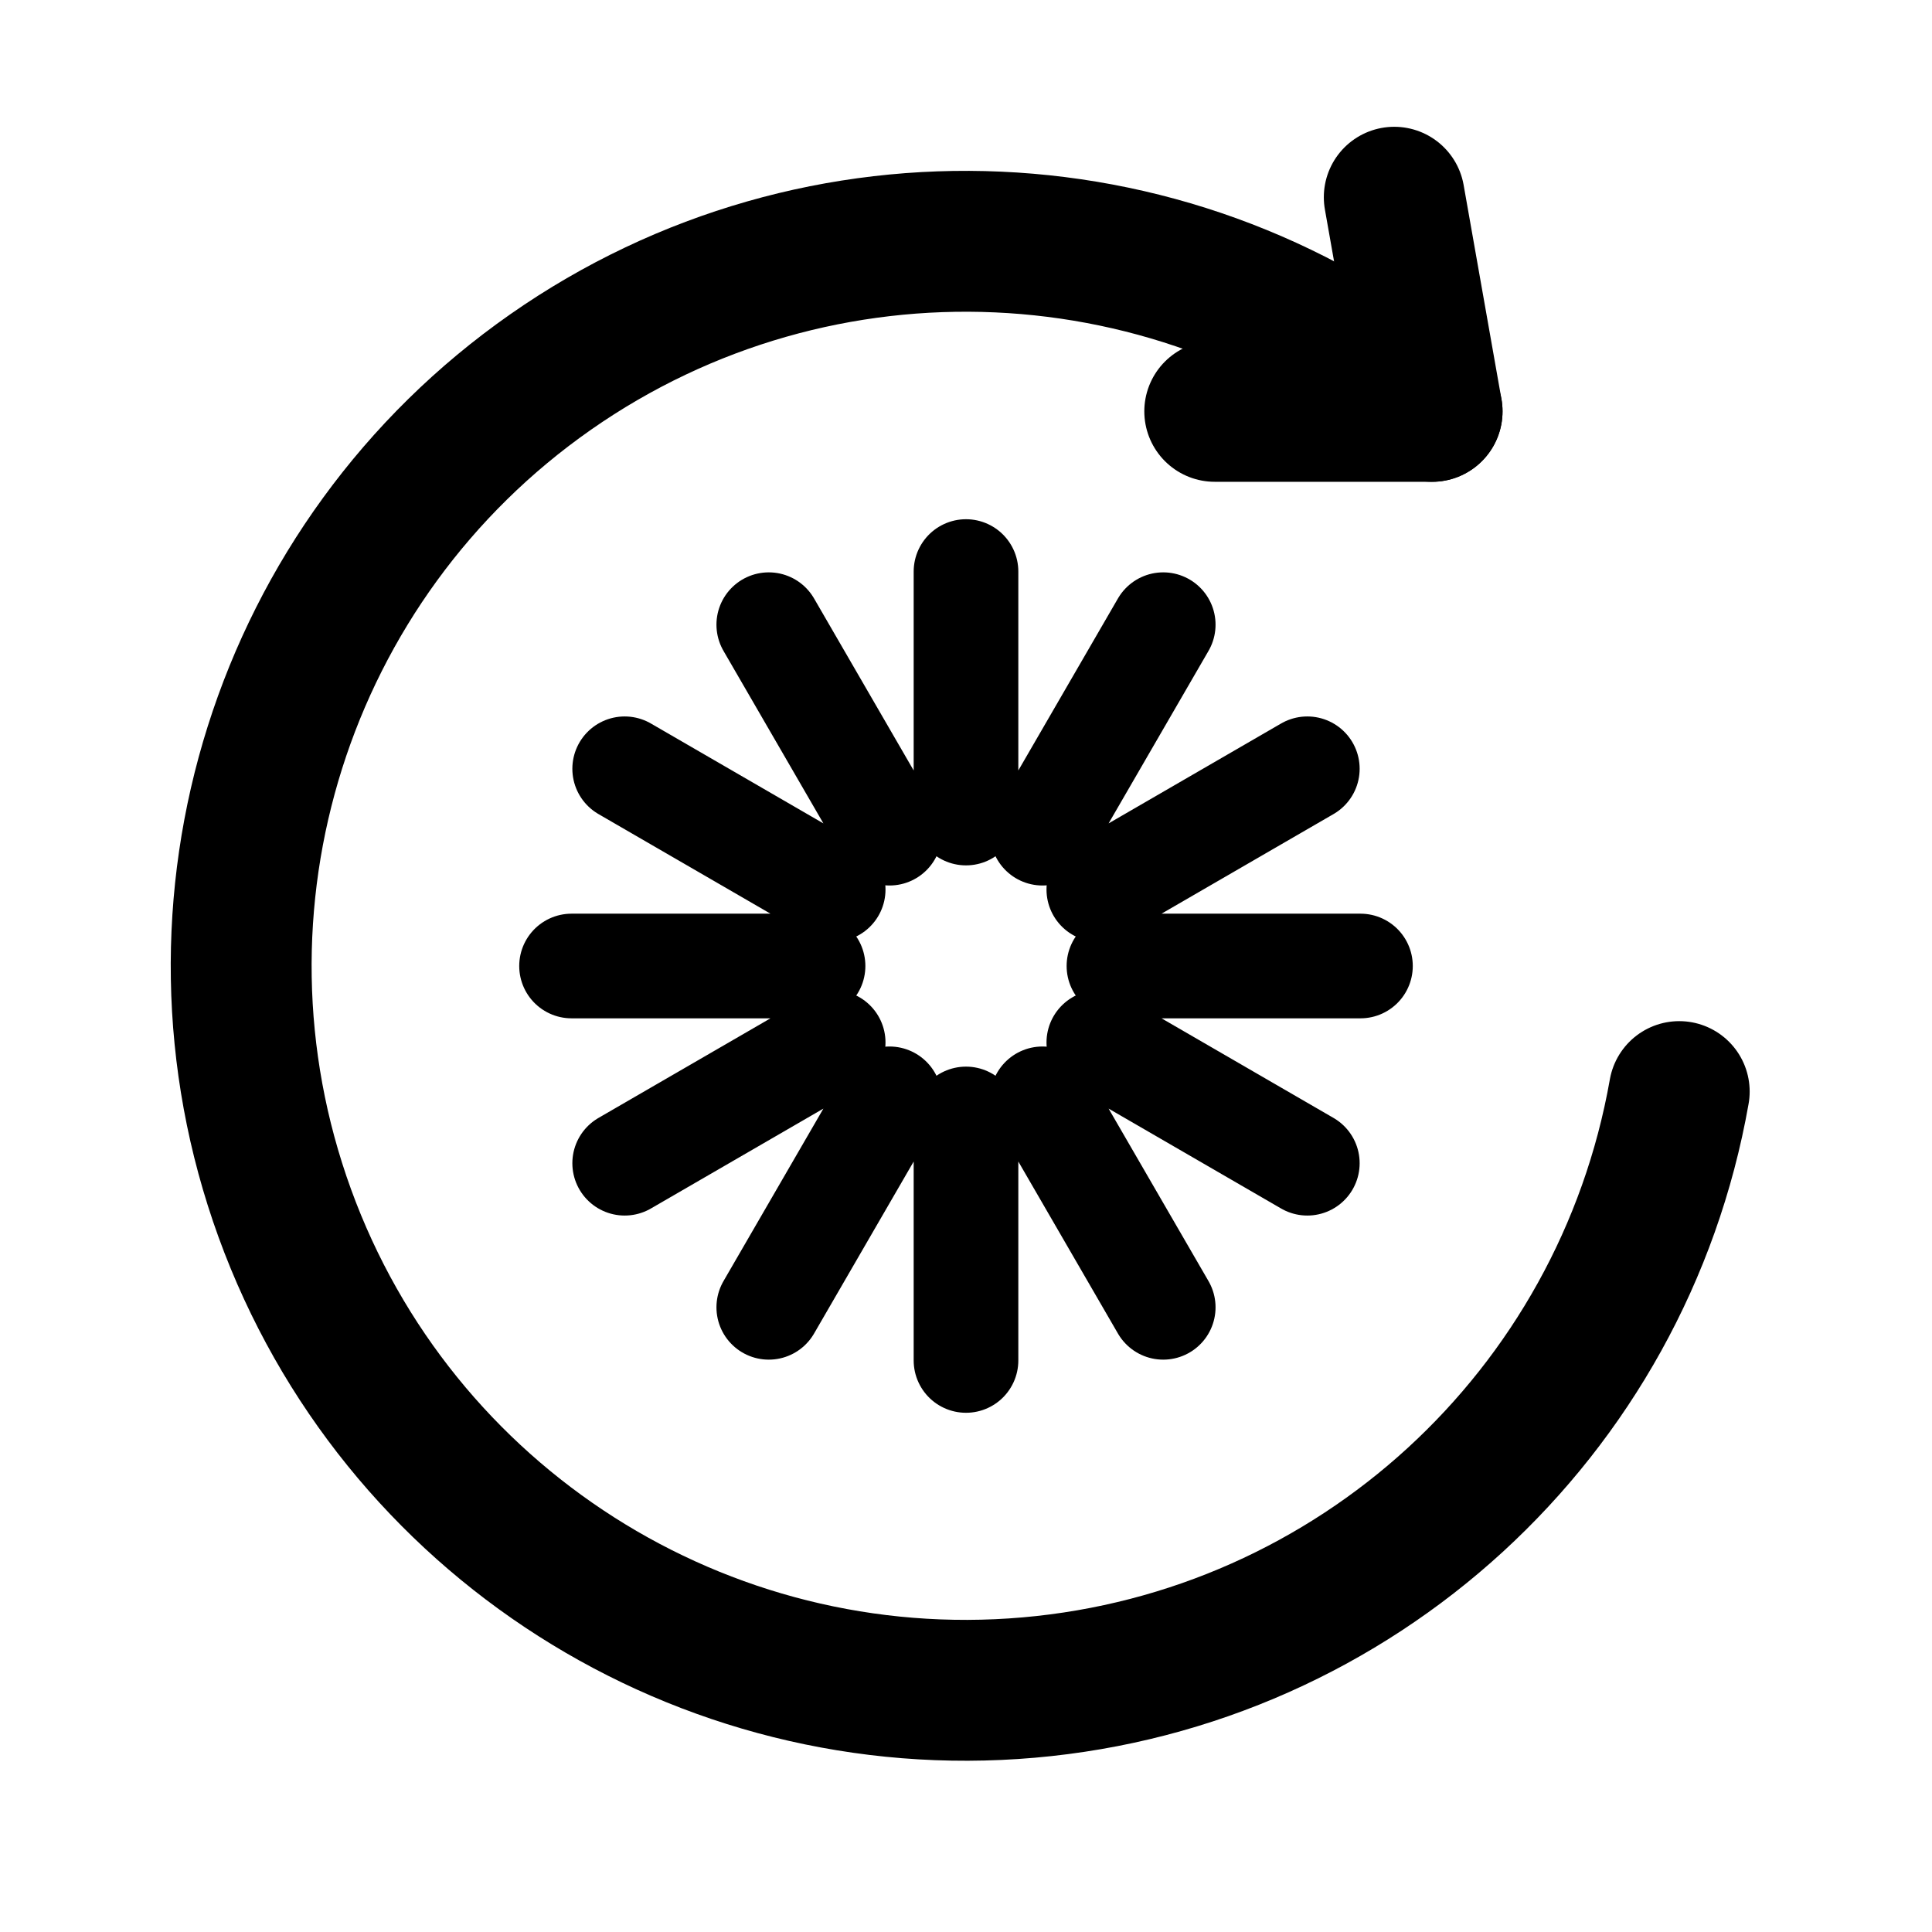
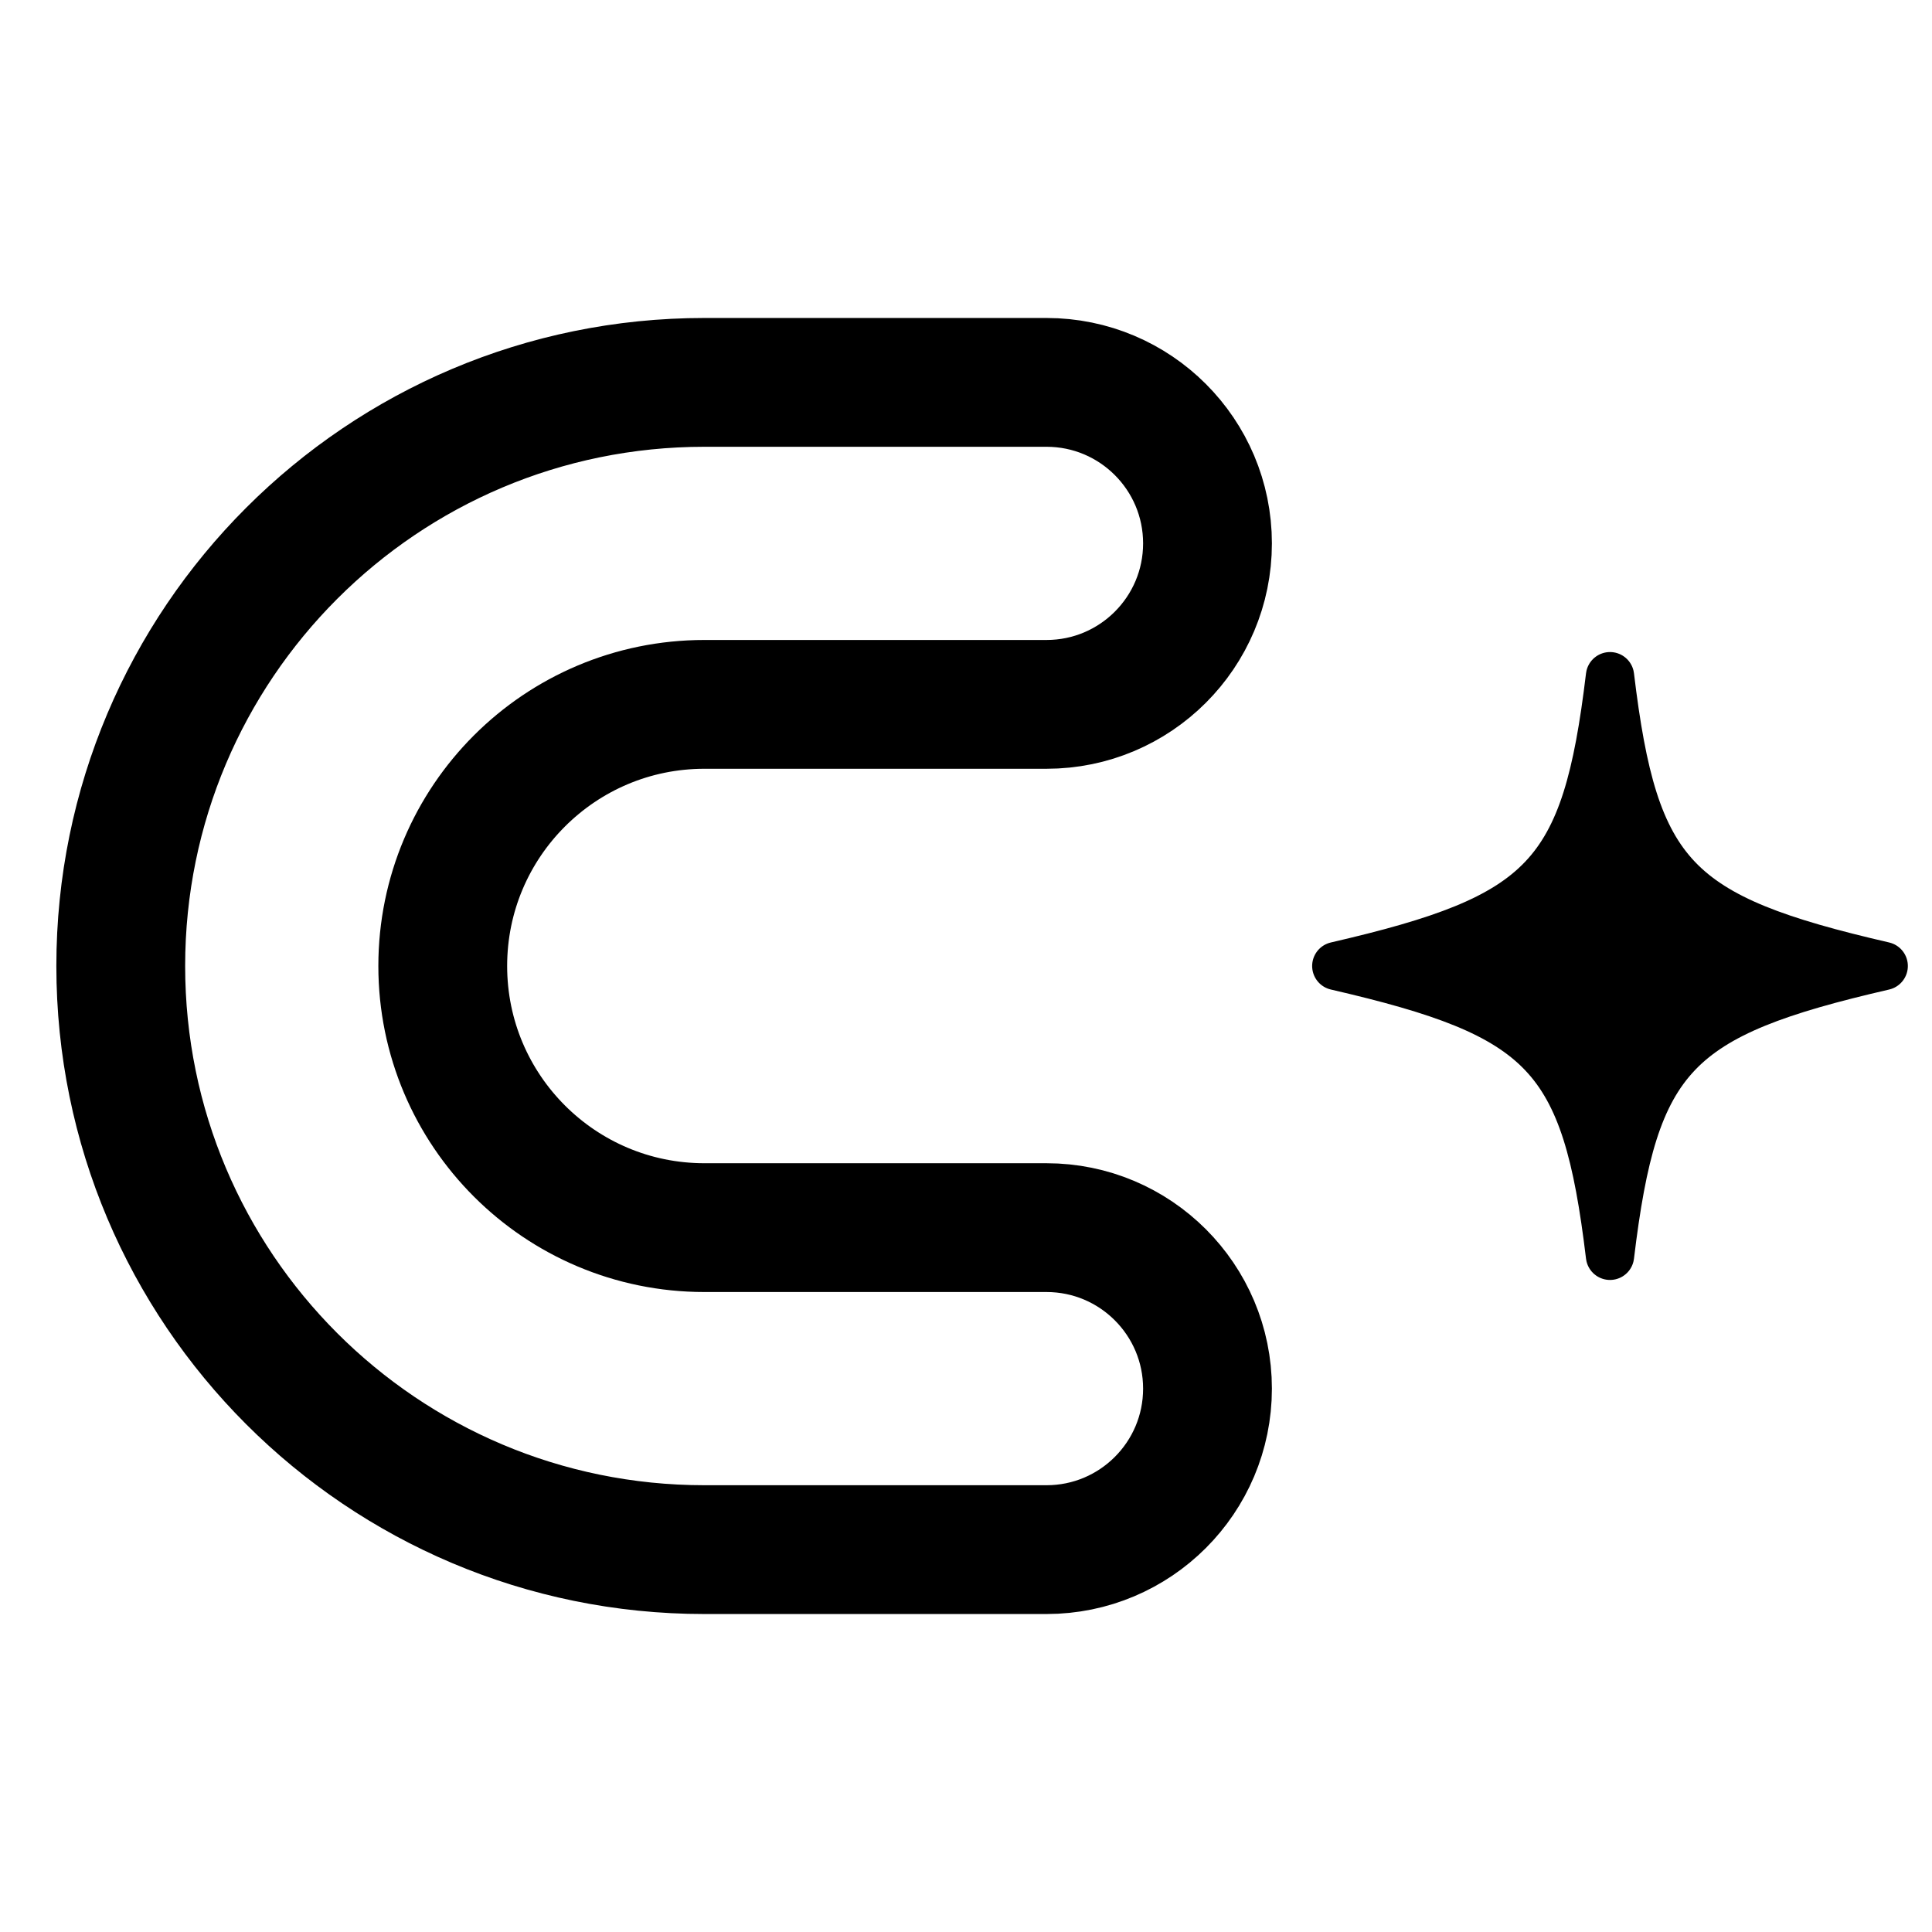
- <svg xmlns="http://www.w3.org/2000/svg" width="18" height="18" viewBox="0 0 24 24" fill="none" stroke="#000" stroke-width="1.75" stroke-linecap="round" stroke-linejoin="round">
-   <path d="M20.86 13.56A9 9 0 1 1 17.79 5.11" />
-   <path d="M17.32 2.45L17.79 5.11L15.09 5.11" />
-   <path stroke-width="1.3" d="M12.00 10.10L12.00 7.10M12.95 10.35L14.45 7.76M13.65 11.05L16.24 9.55M13.90 12.00L16.90 12.00M13.65 12.95L16.24 14.45M12.95 13.65L14.45 16.24M12.00 13.90L12.00 16.90M11.05 13.65L9.55 16.24M10.35 12.95L7.76 14.45M10.10 12.00L7.10 12.00M10.35 11.05L7.76 9.55M11.05 10.35L9.55 7.76" />
+ <svg xmlns="http://www.w3.org/2000/svg" width="18" height="18" viewBox="0 0 24 24">
+   <path d="M13 4.75H8.75A7.25 7.25 0 0 0 8.75 19.25H13A2 2 0 0 0 13 15.25H8.75A3.25 3.25 0 0 1 8.75 8.75H13A2 2 0 0 0 13 4.75Z" fill="none" stroke="#000" stroke-width="1.6" stroke-linejoin="round" />
+   <path d="M20 8.4C20.3 10.9 20.8 11.4 23.4 12C20.8 12.6 20.3 13.1 20 15.6C19.7 13.1 19.2 12.6 16.6 12C19.2 11.4 19.7 10.9 20 8.4Z" stroke="#000" stroke-width="0.6" stroke-linejoin="round" />
</svg>
